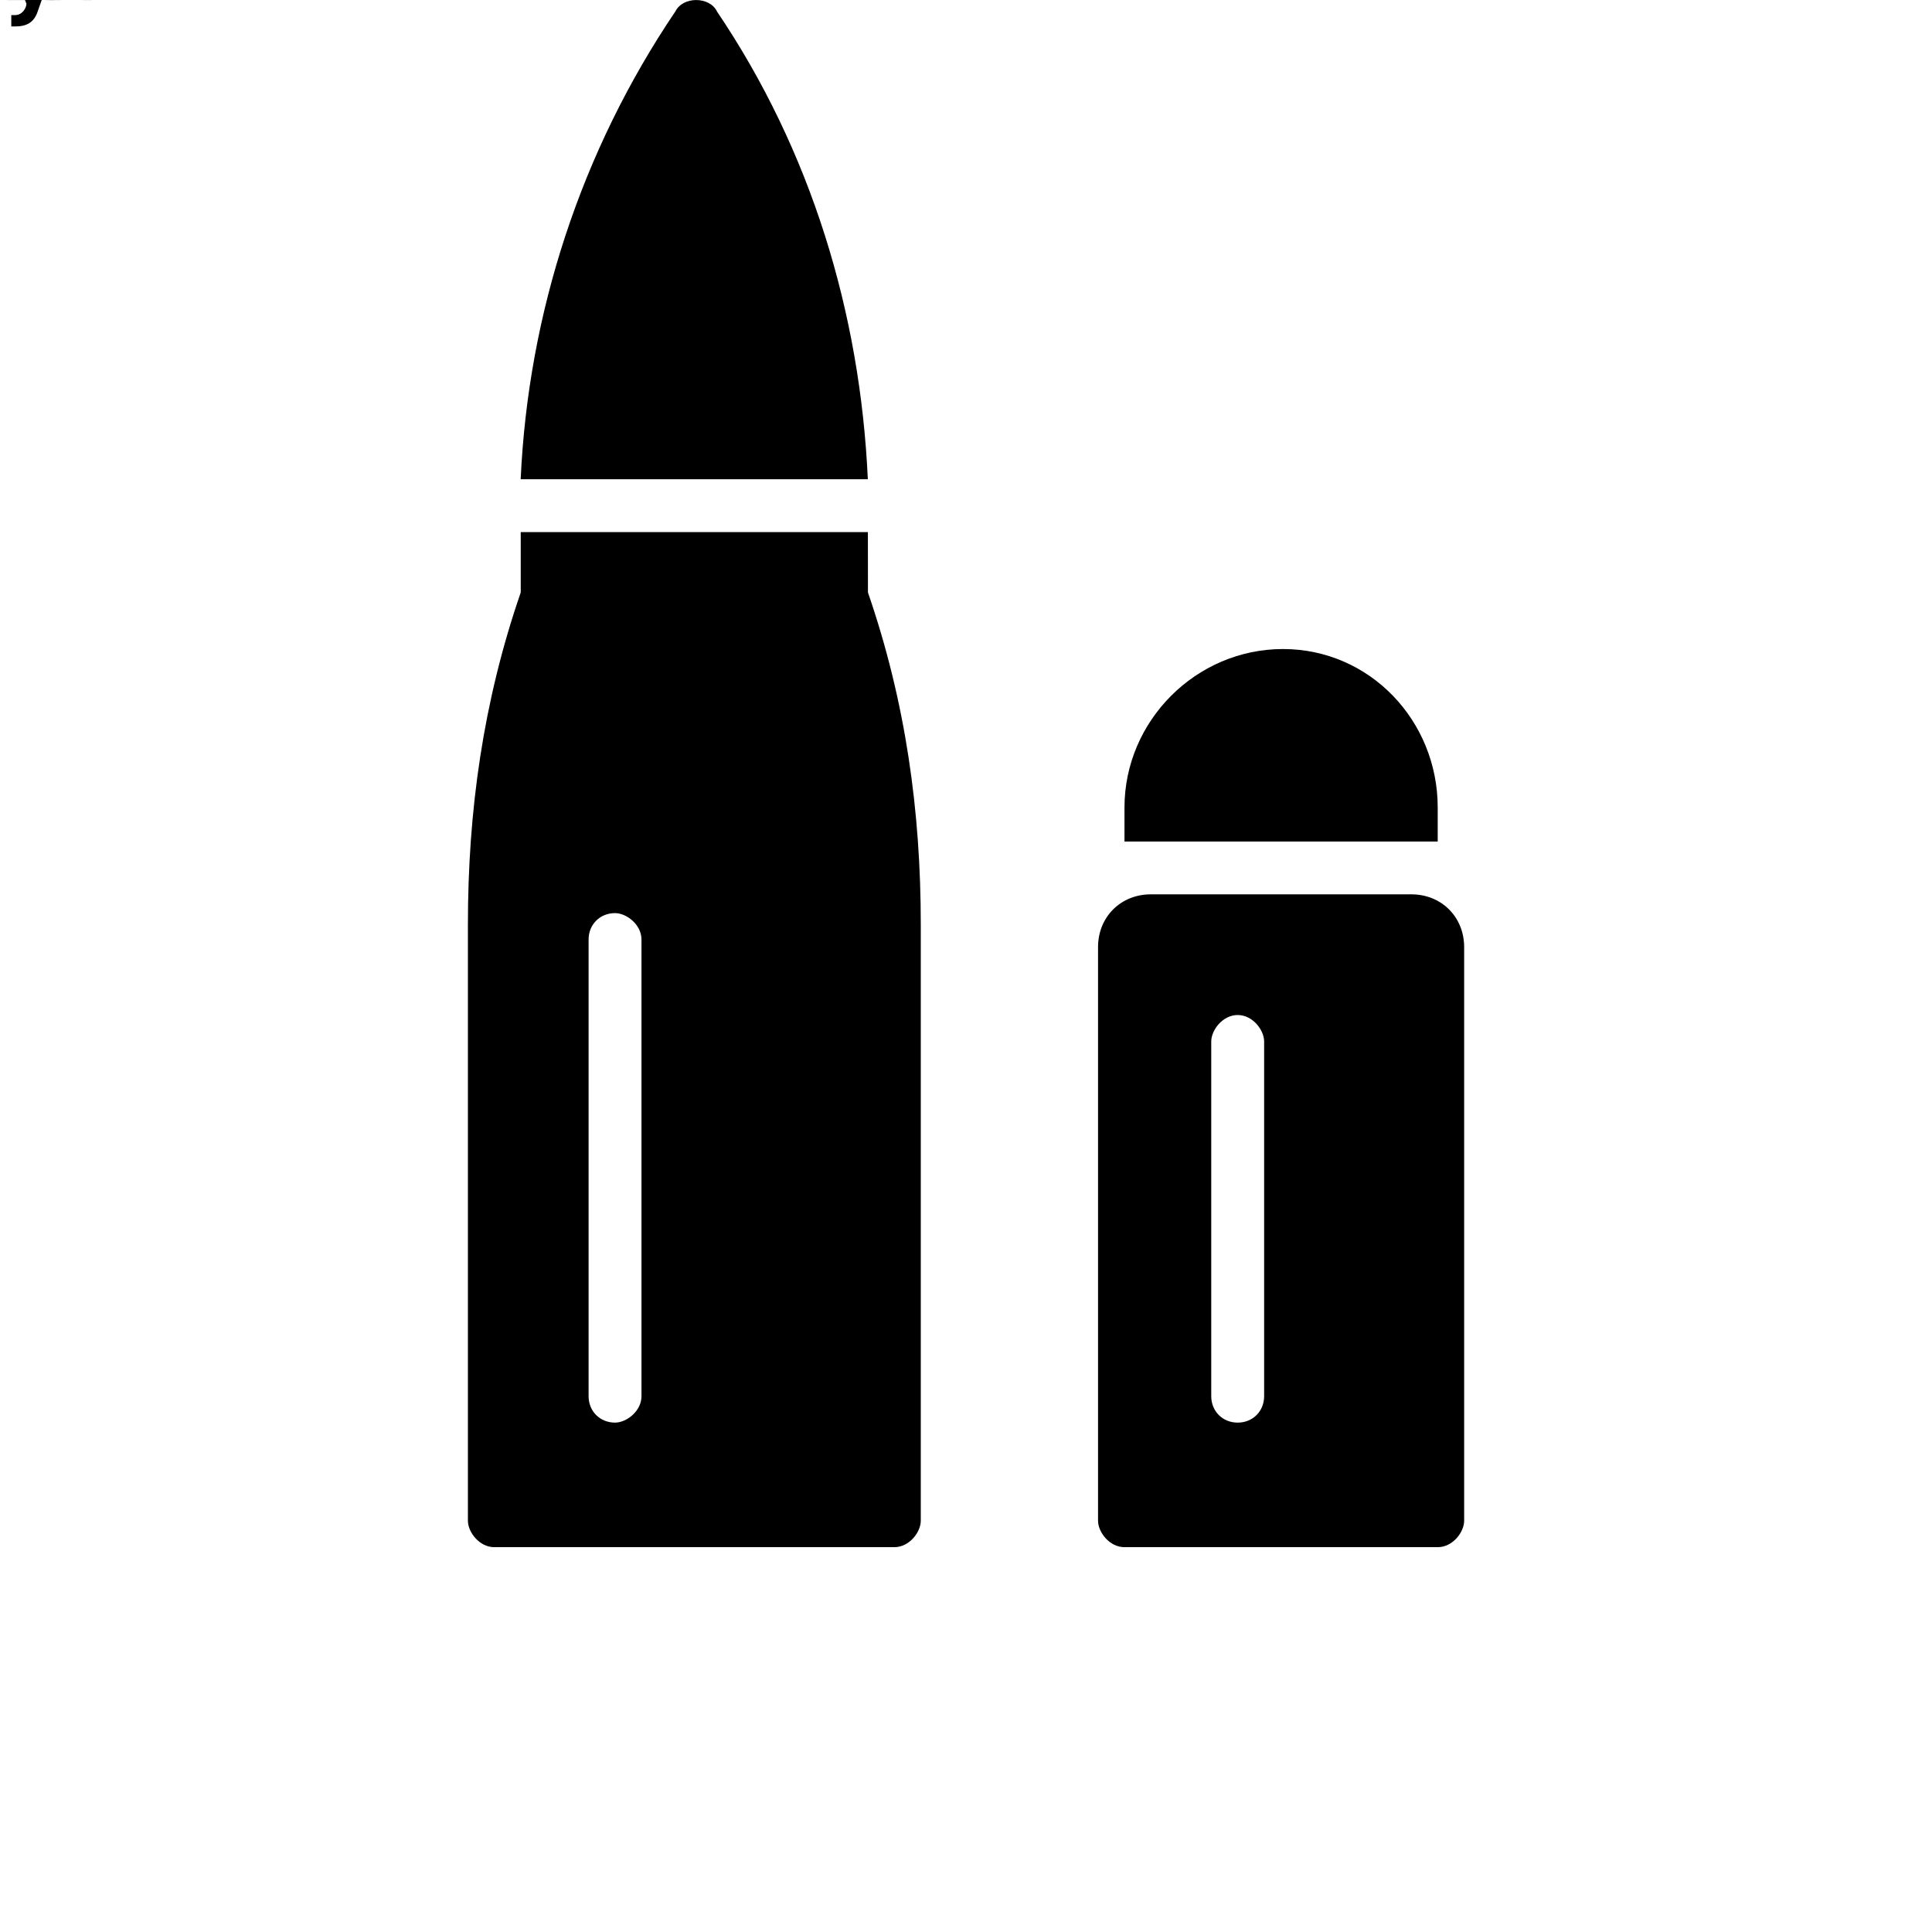
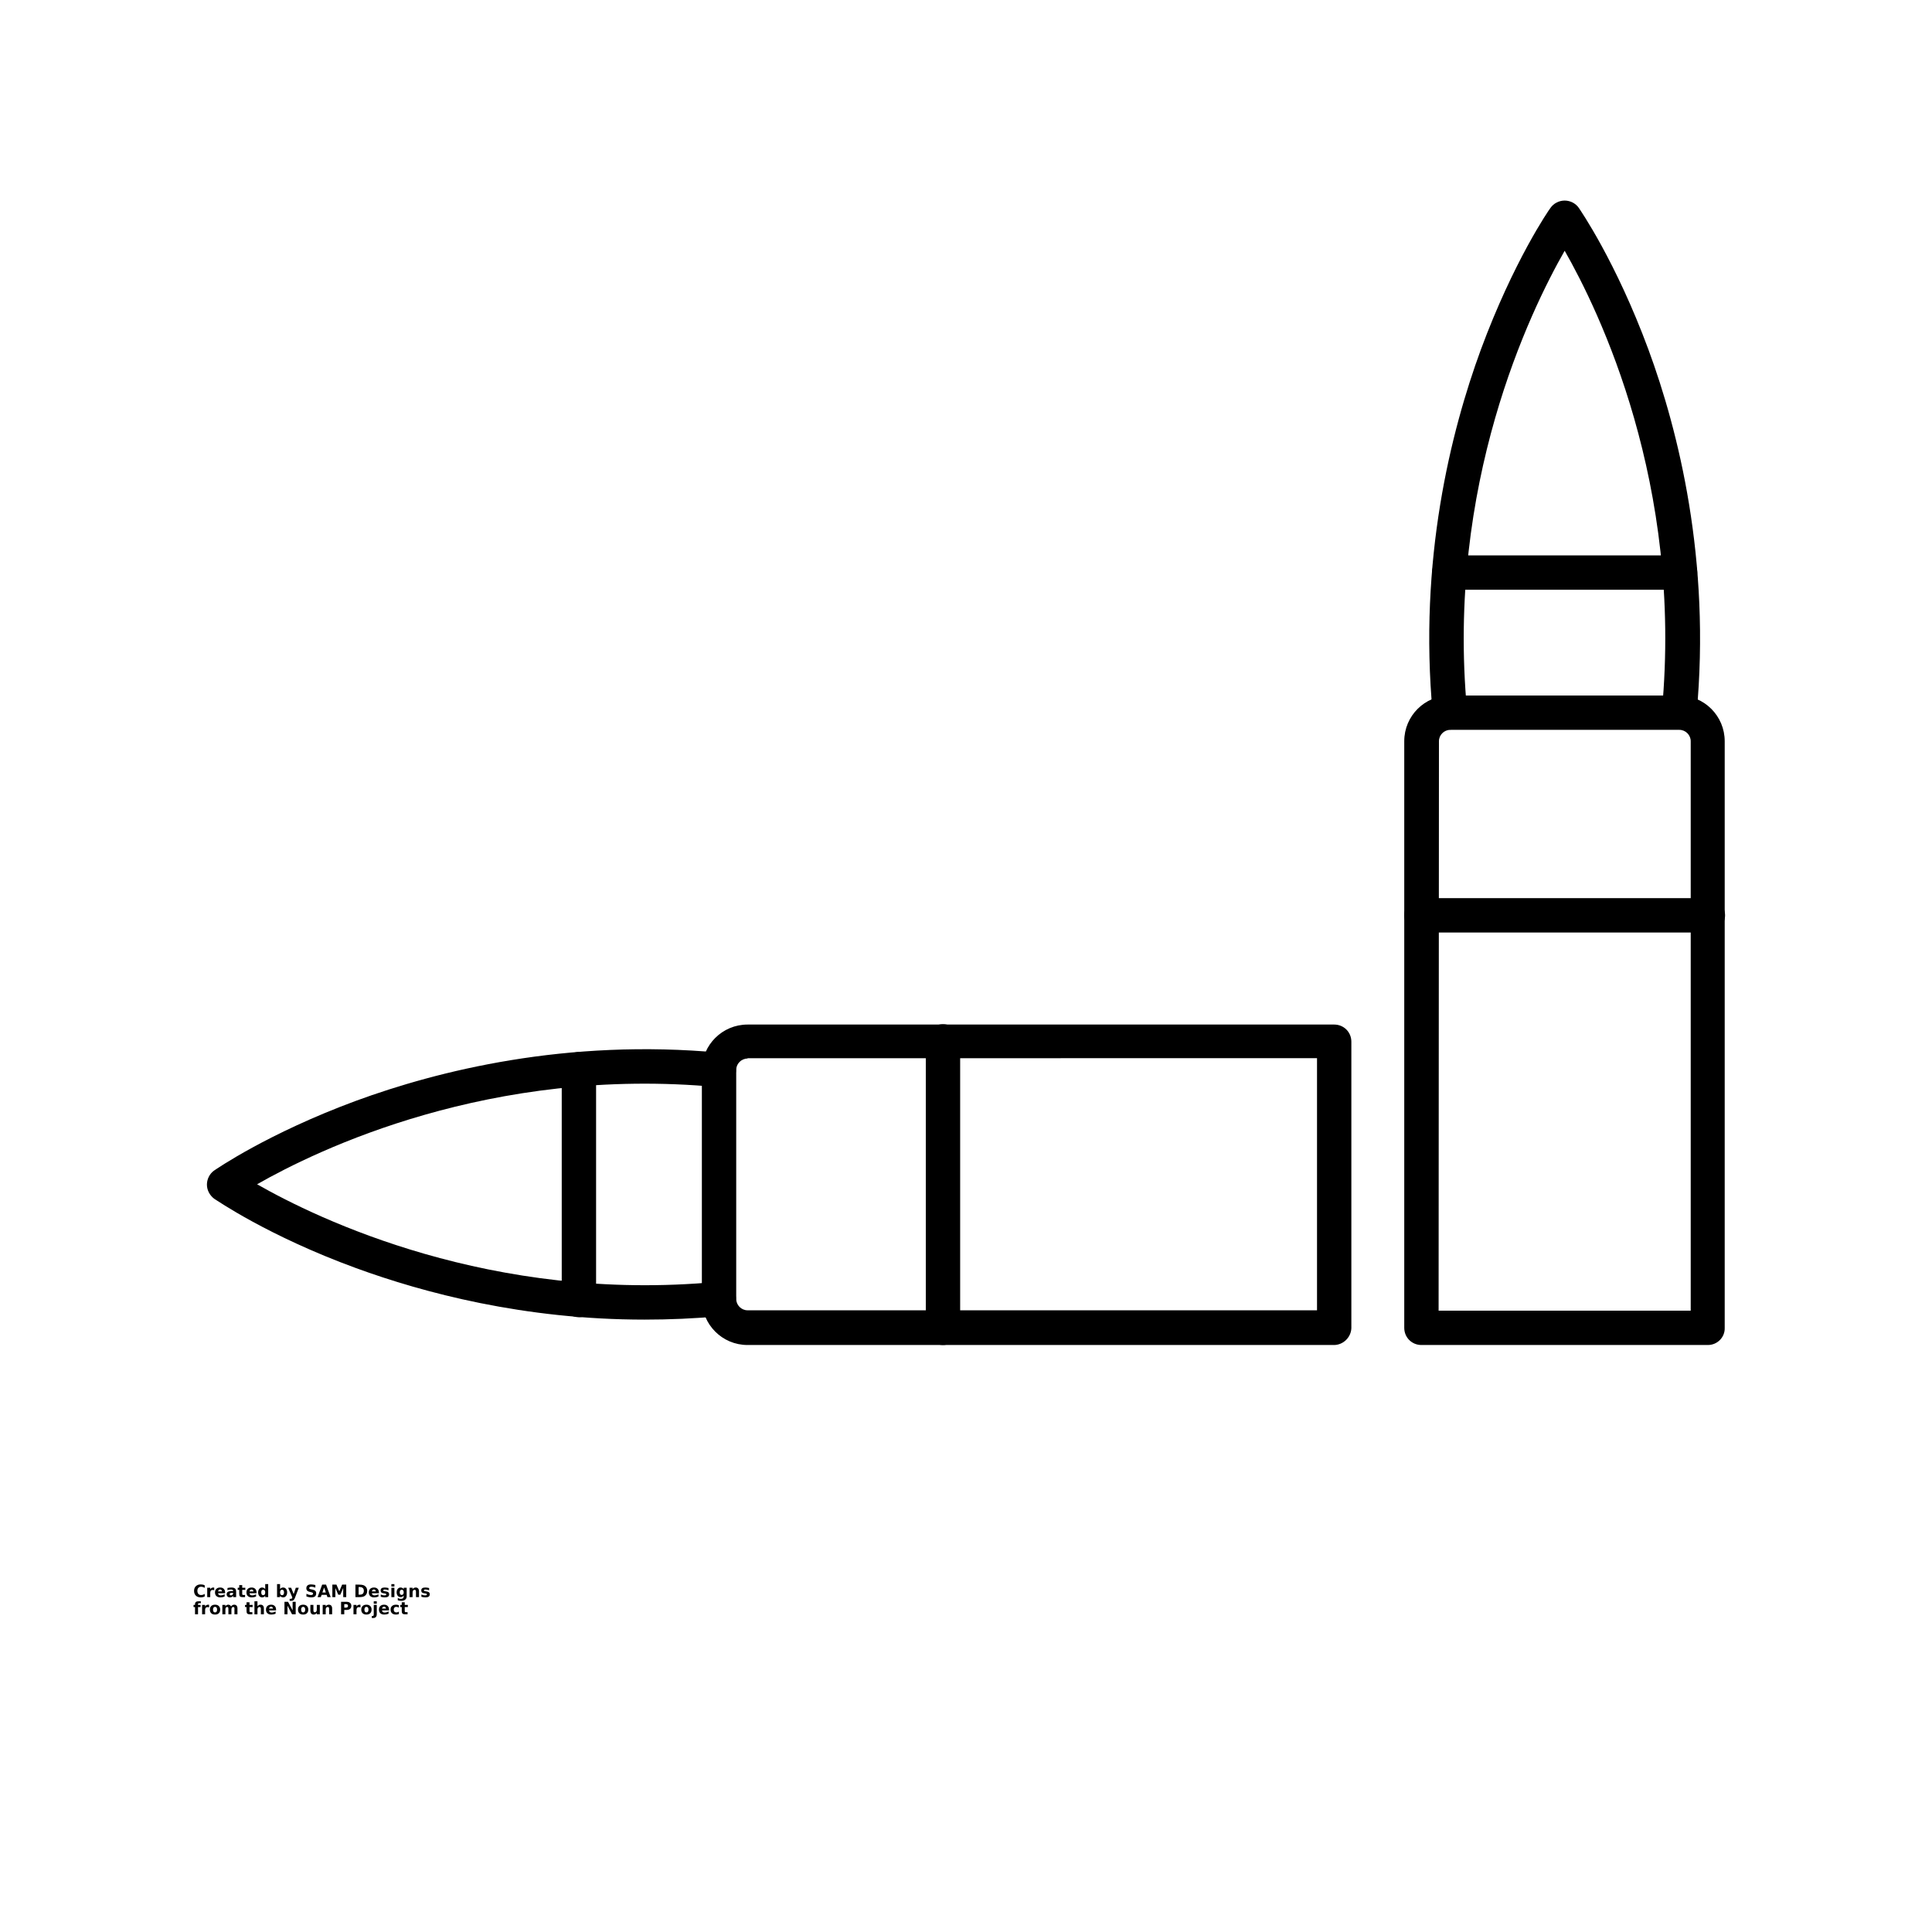
- <svg xmlns="http://www.w3.org/2000/svg" version="1.1" width="32" height="32" viewBox="0 0 32 32">
-   <path d="M1.375-0.5h-0.313c0 0.188-0.125 0.25-0.313 0.25-0.25 0-0.375-0.188-0.375-0.5s0.125-0.5 0.375-0.5c0.188 0 0.313 0.125 0.313 0.313h0.313c-0.063-0.375-0.313-0.563-0.625-0.563-0.375 0-0.688 0.313-0.688 0.75 0 0.5 0.25 0.75 0.688 0.75 0.375 0 0.625-0.188 0.625-0.5zM0.75-0.813v-0.313c0 0-0.063 0-0.063 0-0.125 0-0.25 0.125-0.25 0.25v-0.188h-0.313v1.063h0.313v-0.563c0-0.188 0.063-0.25 0.188-0.25 0.063 0 0.063 0 0.125 0zM1.063-0.5c0-0.375-0.188-0.625-0.5-0.625s-0.5 0.25-0.5 0.625c0 0.313 0.188 0.5 0.5 0.5 0.188 0 0.438-0.063 0.5-0.313h-0.313c0 0.063-0.125 0.125-0.188 0.125-0.125 0-0.25-0.063-0.25-0.25h0.75zM0.75-0.625h-0.438c0.063-0.188 0.125-0.25 0.25-0.25s0.188 0.063 0.188 0.25zM1.063 0v-0.063c-0.063 0-0.063-0.063-0.063-0.125v-0.563c0-0.25-0.188-0.375-0.438-0.375-0.313 0-0.438 0.125-0.5 0.375h0.313c0-0.063 0.063-0.125 0.188-0.125s0.125 0.063 0.125 0.125-0.063 0.063-0.188 0.125h-0.125c-0.188 0.063-0.313 0.125-0.313 0.313 0 0.25 0.125 0.313 0.313 0.313 0.125 0 0.25-0.063 0.313-0.125 0 0.063 0 0.063 0.063 0.125zM0.688-0.438c0 0.125-0.063 0.25-0.188 0.25s-0.188-0.063-0.188-0.125c0-0.125 0.063-0.125 0.188-0.125l0.063-0.063c0.125 0 0.125 0 0.125 0zM0.625 0v-0.188c-0.063 0-0.063 0-0.063 0-0.125 0-0.125 0-0.125-0.125v-0.563h0.188v-0.188h-0.188v-0.313h-0.25v0.313h-0.188v0.188h0.188v0.625c0 0.188 0.063 0.25 0.25 0.25 0.063 0 0.125 0 0.188 0zM1.063 0v-1.438h-0.25v0.5c-0.063-0.125-0.188-0.188-0.313-0.188-0.25 0-0.438 0.25-0.438 0.563s0.188 0.563 0.438 0.563c0.125 0 0.25-0.063 0.313-0.125v0.125zM0.813-0.563c0 0.25-0.125 0.375-0.25 0.375s-0.25-0.125-0.25-0.375c0-0.188 0.125-0.313 0.25-0.313s0.25 0.125 0.25 0.313zM1.125-0.5c0-0.313-0.125-0.625-0.438-0.625-0.125 0-0.25 0.063-0.313 0.188v-0.5h-0.25v1.438h0.25v-0.125c0.063 0.063 0.188 0.125 0.313 0.125 0.25 0 0.438-0.188 0.438-0.5zM0.875-0.563c0 0.25-0.125 0.375-0.25 0.375s-0.25-0.125-0.25-0.375c0-0.188 0.125-0.313 0.25-0.313s0.25 0.125 0.25 0.313zM1.063-1.063h-0.25l-0.25 0.75-0.25-0.75h-0.313l0.438 1.125c0 0.063-0.063 0.188-0.188 0.188 0 0-0.063 0-0.063 0v0.188c0 0 0.063 0 0.063 0 0.188 0 0.313-0.063 0.375-0.25zM1.25-1c0-0.313-0.125-0.438-0.438-0.438h-0.688v1.438h0.313v-0.5h0.375c0.313 0 0.438-0.188 0.438-0.5zM0.938-1c0 0.188-0.063 0.25-0.188 0.25h-0.313v-0.438h0.313c0.125 0 0.188 0.063 0.188 0.188zM1.125-0.563c0-0.313-0.188-0.563-0.5-0.563-0.375 0-0.563 0.25-0.563 0.563 0 0.375 0.188 0.563 0.563 0.563 0.313 0 0.5-0.188 0.5-0.563zM0.875-0.563c0 0.25-0.125 0.375-0.25 0.375-0.188 0-0.25-0.125-0.25-0.375 0-0.188 0.063-0.313 0.25-0.313 0.125 0 0.25 0.125 0.25 0.313zM1.063 0v-0.75c0-0.188-0.125-0.375-0.313-0.375s-0.25 0.063-0.313 0.188v-0.125h-0.313v1.063h0.313v-0.625c0-0.125 0.063-0.25 0.188-0.25s0.188 0.063 0.188 0.188v0.688zM1.125 0l-0.438-0.688 0.375-0.375h-0.313l-0.375 0.375v-0.75h-0.25v1.438h0.25v-0.375l0.125-0.125 0.25 0.5zM1.563 0v-1.438h-0.438l-0.25 1.125-0.313-1.125h-0.438v1.438h0.313v-1.125l0.25 1.125h0.313l0.25-1.125v1.125zM1.063 0v-1.063h-0.25v0.625c0 0.125-0.125 0.188-0.25 0.188s-0.188-0.063-0.188-0.188v-0.625h-0.25v0.688c0 0.25 0.125 0.375 0.375 0.375 0.125 0 0.25-0.063 0.313-0.125v0.125zM0.438 0v-1.438h-0.313v1.438zM0.438 0v-1.063h-0.313v1.063zM0.438-1.188v-0.313h-0.313v0.313zM1.625 0v-0.75c0-0.25-0.125-0.375-0.313-0.375-0.125 0-0.25 0.063-0.313 0.188-0.063-0.125-0.188-0.188-0.313-0.188s-0.188 0.063-0.313 0.188v-0.125h-0.25v1.063h0.25v-0.625c0-0.125 0.125-0.25 0.188-0.25 0.125 0 0.188 0.063 0.188 0.125v0.75h0.25v-0.625c0-0.125 0.125-0.25 0.188-0.25 0.125 0 0.188 0.063 0.188 0.125v0.75zM14.375 8.813h-5.75v1c-0.625 1.813-0.875 3.625-0.875 5.5v9.875c0 0.188 0.188 0.438 0.438 0.438h6.625c0.25 0 0.438-0.25 0.438-0.438v-9.875c0-1.875-0.25-3.688-0.875-5.5zM10.625 23.125c0 0.25-0.25 0.438-0.438 0.438-0.25 0-0.438-0.188-0.438-0.438v-7.563c0-0.25 0.188-0.438 0.438-0.438 0.188 0 0.438 0.188 0.438 0.438zM11.875 0.188c-0.125-0.25-0.563-0.25-0.688 0-1.563 2.313-2.438 5-2.563 7.75h5.75c-0.125-2.75-0.938-5.438-2.5-7.75zM23.375 14.813h-4.313c-0.5 0-0.875 0.375-0.875 0.875v9.5c0 0.188 0.188 0.438 0.438 0.438h5.188c0.25 0 0.438-0.25 0.438-0.438v-9.5c0-0.5-0.375-0.875-0.875-0.875zM20.938 23.125c0 0.25-0.188 0.438-0.438 0.438s-0.438-0.188-0.438-0.438v-5.875c0-0.188 0.188-0.438 0.438-0.438s0.438 0.25 0.438 0.438zM23.375 13.938c0.188 0 0.375 0 0.438 0v-0.563c0-1.438-1.125-2.625-2.563-2.625s-2.625 1.188-2.625 2.625v0.563c0.188 0 0.313 0 0.438 0z" />
+ <svg xmlns="http://www.w3.org/2000/svg" xmlns:xlink="http://www.w3.org/1999/xlink" width="700pt" height="700pt" version="1.1" viewBox="0 0 700 700">
+   <defs>
+     <symbol id="y" overflow="visible">
+       <path d="m4.172-0.25c-0.219 0.117-0.449 0.199-0.688 0.25-0.23 0.062-0.469 0.094-0.719 0.094-0.75 0-1.352-0.207-1.797-0.625-0.438-0.426-0.656-1.004-0.656-1.734 0-0.719 0.219-1.285 0.656-1.703 0.445-0.426 1.047-0.641 1.797-0.641 0.25 0 0.488 0.027 0.719 0.078 0.238 0.055 0.469 0.137 0.688 0.25v0.938c-0.219-0.145-0.438-0.25-0.656-0.312-0.211-0.07-0.43-0.109-0.656-0.109-0.418 0-0.746 0.137-0.984 0.406-0.242 0.262-0.359 0.625-0.359 1.094s0.117 0.84 0.359 1.109c0.238 0.262 0.566 0.391 0.984 0.391 0.227 0 0.445-0.031 0.656-0.094 0.219-0.07 0.438-0.18 0.656-0.328z" />
+     </symbol>
+     <symbol id="c" overflow="visible">
+       <path d="m3.047-2.469c-0.094-0.051-0.188-0.086-0.281-0.109-0.094-0.02-0.188-0.031-0.281-0.031-0.281 0-0.5 0.094-0.656 0.281-0.148 0.18-0.219 0.434-0.219 0.766v1.562h-1.094v-3.406h1.094v0.562c0.133-0.219 0.289-0.379 0.469-0.484 0.188-0.102 0.406-0.156 0.656-0.156 0.039 0 0.082 0.008 0.125 0.016 0.039 0 0.102 0.008 0.188 0.016z" />
+     </symbol>
+     <symbol id="a" overflow="visible">
+       <path d="m3.922-1.703v0.297h-2.547c0.031 0.262 0.125 0.453 0.281 0.578s0.375 0.188 0.656 0.188c0.227 0 0.461-0.031 0.703-0.094 0.238-0.07 0.484-0.176 0.734-0.312v0.844c-0.25 0.094-0.508 0.168-0.766 0.219-0.262 0.051-0.516 0.078-0.766 0.078-0.617 0-1.094-0.156-1.438-0.469s-0.516-0.754-0.516-1.328c0-0.551 0.164-0.984 0.5-1.297 0.332-0.32 0.797-0.484 1.391-0.484 0.531 0 0.957 0.164 1.281 0.484 0.32 0.324 0.484 0.758 0.484 1.297zm-1.125-0.375c0-0.195-0.062-0.359-0.188-0.484-0.117-0.133-0.273-0.203-0.469-0.203-0.211 0-0.383 0.062-0.516 0.188-0.125 0.117-0.203 0.281-0.234 0.5z" />
+     </symbol>
+     <symbol id="k" overflow="visible">
+       <path d="m2.047-1.531c-0.23 0-0.402 0.043-0.516 0.125-0.117 0.074-0.172 0.184-0.172 0.328 0 0.137 0.047 0.246 0.141 0.328 0.094 0.074 0.223 0.109 0.391 0.109 0.195 0 0.363-0.07 0.5-0.219 0.145-0.145 0.219-0.328 0.219-0.547v-0.125zm1.656-0.406v1.938h-1.094v-0.5c-0.148 0.211-0.312 0.359-0.5 0.453-0.18 0.094-0.398 0.141-0.656 0.141-0.355 0-0.641-0.102-0.859-0.312-0.219-0.207-0.328-0.473-0.328-0.797 0-0.406 0.133-0.695 0.406-0.875 0.281-0.188 0.711-0.281 1.297-0.281h0.641v-0.094c0-0.164-0.07-0.289-0.203-0.375-0.137-0.082-0.352-0.125-0.641-0.125-0.23 0-0.445 0.027-0.641 0.078-0.199 0.043-0.387 0.109-0.562 0.203v-0.828c0.227-0.051 0.461-0.094 0.703-0.125 0.238-0.031 0.473-0.047 0.703-0.047 0.613 0 1.055 0.125 1.328 0.375 0.27 0.242 0.406 0.633 0.406 1.172z" />
+     </symbol>
+     <symbol id="b" overflow="visible">
+       <path d="m1.703-4.359v0.953h1.125v0.781h-1.125v1.438c0 0.168 0.031 0.277 0.094 0.328 0.062 0.055 0.188 0.078 0.375 0.078h0.562v0.781h-0.938c-0.43 0-0.73-0.086-0.906-0.266-0.18-0.176-0.266-0.484-0.266-0.922v-1.438h-0.547v-0.781h0.547v-0.953z" />
+     </symbol>
+     <symbol id="j" overflow="visible">
+       <path d="m2.844-2.906v-1.812h1.078v4.719h-1.078v-0.484c-0.156 0.199-0.324 0.344-0.5 0.438-0.18 0.094-0.387 0.141-0.625 0.141-0.418 0-0.762-0.164-1.031-0.5-0.273-0.332-0.406-0.766-0.406-1.297 0-0.52 0.133-0.945 0.406-1.281 0.27-0.332 0.613-0.5 1.031-0.5 0.227 0 0.43 0.047 0.609 0.141 0.188 0.094 0.359 0.242 0.516 0.438zm-0.719 2.203c0.227 0 0.406-0.082 0.531-0.25 0.125-0.176 0.188-0.426 0.188-0.75 0-0.32-0.062-0.566-0.188-0.734-0.125-0.164-0.305-0.25-0.531-0.25-0.242 0-0.422 0.086-0.547 0.25-0.117 0.168-0.172 0.414-0.172 0.734 0 0.324 0.055 0.574 0.172 0.75 0.125 0.168 0.305 0.25 0.547 0.25z" />
+     </symbol>
+     <symbol id="i" overflow="visible">
+       <path d="m2.328-0.703c0.238 0 0.414-0.082 0.531-0.25 0.125-0.176 0.188-0.426 0.188-0.75 0-0.32-0.062-0.566-0.188-0.734-0.117-0.164-0.293-0.25-0.531-0.25-0.23 0-0.406 0.086-0.531 0.25-0.125 0.168-0.188 0.414-0.188 0.734 0 0.324 0.062 0.574 0.188 0.75 0.125 0.168 0.301 0.25 0.531 0.25zm-0.719-2.203c0.145-0.195 0.305-0.344 0.484-0.438 0.188-0.094 0.398-0.141 0.641-0.141 0.414 0 0.758 0.168 1.031 0.5 0.27 0.336 0.406 0.762 0.406 1.281 0 0.531-0.137 0.965-0.406 1.297-0.273 0.336-0.617 0.5-1.031 0.5-0.242 0-0.453-0.047-0.641-0.141-0.18-0.094-0.34-0.238-0.484-0.438v0.484h-1.094v-4.719h1.094z" />
+     </symbol>
+     <symbol id="h" overflow="visible">
+       <path d="m0.078-3.406h1.078l0.922 2.312 0.781-2.312h1.078l-1.422 3.734c-0.148 0.375-0.32 0.633-0.516 0.781-0.188 0.156-0.438 0.234-0.75 0.234h-0.625v-0.719h0.344c0.176 0 0.305-0.031 0.391-0.094 0.082-0.055 0.148-0.156 0.203-0.312l0.031-0.094z" />
+     </symbol>
+     <symbol id="g" overflow="visible">
+       <path d="m3.719-4.391v0.953c-0.242-0.102-0.48-0.18-0.719-0.234-0.242-0.062-0.465-0.094-0.672-0.094-0.281 0-0.492 0.043-0.625 0.125-0.137 0.074-0.203 0.188-0.203 0.344 0 0.125 0.047 0.227 0.141 0.297 0.094 0.062 0.254 0.117 0.484 0.156l0.5 0.109c0.508 0.105 0.867 0.262 1.078 0.469 0.207 0.199 0.312 0.492 0.312 0.875 0 0.5-0.148 0.875-0.438 1.125-0.293 0.242-0.746 0.359-1.359 0.359-0.293 0-0.586-0.031-0.875-0.094-0.281-0.051-0.57-0.129-0.859-0.234v-0.984c0.289 0.148 0.57 0.262 0.844 0.344 0.27 0.074 0.531 0.109 0.781 0.109s0.441-0.039 0.578-0.125c0.133-0.082 0.203-0.203 0.203-0.359 0-0.145-0.047-0.254-0.141-0.328-0.086-0.07-0.266-0.141-0.547-0.203l-0.453-0.109c-0.449-0.094-0.777-0.242-0.984-0.453-0.211-0.219-0.312-0.504-0.312-0.859 0-0.457 0.145-0.805 0.438-1.047 0.289-0.238 0.707-0.359 1.25-0.359 0.25 0 0.504 0.023 0.766 0.062 0.258 0.031 0.531 0.086 0.812 0.156z" />
+     </symbol>
+     <symbol id="x" overflow="visible">
+       <path d="m3.328-0.828h-1.828l-0.297 0.828h-1.172l1.672-4.531h1.406l1.672 4.531h-1.172zm-1.547-0.844h1.25l-0.625-1.797z" />
+     </symbol>
+     <symbol id="w" overflow="visible">
+       <path d="m0.578-4.531h1.484l1.031 2.422 1.031-2.422h1.484v4.531h-1.094v-3.312l-1.047 2.438h-0.75l-1.047-2.438v3.312h-1.094z" />
+     </symbol>
+     <symbol id="v" overflow="visible">
+       <path d="m1.734-3.656v2.766h0.422c0.477 0 0.844-0.113 1.094-0.344 0.25-0.238 0.375-0.582 0.375-1.031 0-0.457-0.125-0.801-0.375-1.031-0.25-0.238-0.617-0.359-1.094-0.359zm-1.156-0.875h1.219c0.695 0 1.211 0.055 1.547 0.156 0.332 0.094 0.617 0.258 0.859 0.484 0.219 0.211 0.379 0.449 0.484 0.719 0.102 0.262 0.156 0.562 0.156 0.906 0 0.336-0.055 0.637-0.156 0.906-0.105 0.273-0.266 0.512-0.484 0.719-0.242 0.23-0.531 0.398-0.875 0.5-0.336 0.094-0.844 0.141-1.531 0.141h-1.219z" />
+     </symbol>
+     <symbol id="f" overflow="visible">
+       <path d="m3.172-3.297v0.828c-0.23-0.094-0.453-0.164-0.672-0.219-0.211-0.051-0.414-0.078-0.609-0.078-0.211 0-0.367 0.027-0.469 0.078-0.094 0.055-0.141 0.137-0.141 0.25 0 0.086 0.035 0.152 0.109 0.203 0.082 0.043 0.219 0.074 0.406 0.094l0.203 0.031c0.551 0.074 0.922 0.195 1.109 0.359 0.195 0.156 0.297 0.406 0.297 0.75 0 0.367-0.137 0.641-0.406 0.828-0.262 0.176-0.656 0.266-1.188 0.266-0.23 0-0.465-0.023-0.703-0.062-0.242-0.031-0.484-0.082-0.734-0.156v-0.828c0.219 0.105 0.438 0.184 0.656 0.234 0.227 0.055 0.461 0.078 0.703 0.078 0.207 0 0.363-0.023 0.469-0.078 0.113-0.062 0.172-0.148 0.172-0.266 0-0.094-0.039-0.16-0.109-0.203-0.074-0.051-0.219-0.094-0.438-0.125l-0.203-0.031c-0.48-0.051-0.82-0.16-1.016-0.328-0.188-0.164-0.281-0.414-0.281-0.75 0-0.352 0.117-0.617 0.359-0.797 0.25-0.176 0.629-0.266 1.141-0.266 0.195 0 0.406 0.016 0.625 0.047 0.227 0.031 0.469 0.078 0.719 0.141z" />
+     </symbol>
+     <symbol id="u" overflow="visible">
+       <path d="m0.516-3.406h1.094v3.406h-1.094zm0-1.312h1.094v0.875h-1.094z" />
+     </symbol>
+     <symbol id="t" overflow="visible">
+       <path d="m2.844-0.578c-0.156 0.199-0.324 0.344-0.5 0.438-0.18 0.094-0.387 0.141-0.625 0.141-0.418 0-0.762-0.16-1.031-0.484-0.273-0.332-0.406-0.75-0.406-1.25 0-0.508 0.133-0.926 0.406-1.25 0.27-0.332 0.613-0.5 1.031-0.5 0.238 0 0.445 0.047 0.625 0.141 0.176 0.094 0.344 0.246 0.5 0.453v-0.516h1.078v3.062c0 0.551-0.172 0.969-0.516 1.25-0.344 0.289-0.844 0.438-1.5 0.438-0.211 0-0.414-0.016-0.609-0.047-0.199-0.031-0.398-0.086-0.594-0.156v-0.844c0.188 0.113 0.367 0.195 0.547 0.25 0.188 0.051 0.367 0.078 0.547 0.078 0.363 0 0.629-0.078 0.797-0.234 0.164-0.156 0.25-0.398 0.25-0.734zm-0.719-2.109c-0.23 0-0.406 0.086-0.531 0.25-0.125 0.156-0.188 0.391-0.188 0.703s0.055 0.547 0.172 0.703c0.125 0.156 0.305 0.234 0.547 0.234 0.219 0 0.391-0.078 0.516-0.234 0.133-0.164 0.203-0.398 0.203-0.703 0-0.312-0.07-0.547-0.203-0.703-0.125-0.164-0.297-0.25-0.516-0.25z" />
+     </symbol>
+     <symbol id="e" overflow="visible">
+       <path d="m3.938-2.078v2.078h-1.094v-1.578c0-0.301-0.008-0.504-0.016-0.609-0.012-0.113-0.031-0.195-0.062-0.25-0.043-0.07-0.102-0.125-0.172-0.156-0.074-0.039-0.156-0.062-0.25-0.062-0.23 0-0.414 0.09-0.547 0.266-0.125 0.168-0.188 0.406-0.188 0.719v1.672h-1.094v-3.406h1.094v0.5c0.164-0.195 0.336-0.344 0.516-0.438 0.188-0.094 0.391-0.141 0.609-0.141 0.395 0 0.691 0.121 0.891 0.359 0.207 0.242 0.312 0.59 0.312 1.047z" />
+     </symbol>
+     <symbol id="s" overflow="visible">
+       <path d="m2.766-4.719v0.703h-0.609c-0.156 0-0.266 0.031-0.328 0.094-0.055 0.055-0.078 0.148-0.078 0.281v0.234h0.922v0.781h-0.922v2.625h-1.094v-2.625h-0.531v-0.781h0.531v-0.234c0-0.363 0.102-0.633 0.312-0.812 0.207-0.176 0.523-0.266 0.953-0.266z" />
+     </symbol>
+     <symbol id="d" overflow="visible">
+       <path d="m2.141-2.703c-0.242 0-0.422 0.09-0.547 0.266-0.125 0.168-0.188 0.414-0.188 0.734 0 0.336 0.062 0.59 0.188 0.766 0.125 0.168 0.305 0.25 0.547 0.25 0.238 0 0.422-0.082 0.547-0.25 0.125-0.176 0.188-0.43 0.188-0.766 0-0.32-0.062-0.566-0.188-0.734-0.125-0.176-0.309-0.266-0.547-0.266zm0-0.781c0.582 0 1.035 0.164 1.359 0.484 0.332 0.312 0.5 0.746 0.5 1.297 0 0.562-0.168 1.008-0.5 1.328-0.324 0.312-0.777 0.469-1.359 0.469-0.586 0-1.043-0.156-1.375-0.469-0.336-0.32-0.5-0.766-0.5-1.328 0-0.551 0.164-0.984 0.5-1.297 0.332-0.32 0.789-0.484 1.375-0.484z" />
+     </symbol>
+     <symbol id="r" overflow="visible">
+       <path d="m3.672-2.844c0.133-0.207 0.297-0.363 0.484-0.469 0.195-0.113 0.406-0.172 0.625-0.172 0.395 0 0.691 0.121 0.891 0.359 0.207 0.242 0.312 0.59 0.312 1.047v2.078h-1.094v-1.766-0.078c0.008-0.031 0.016-0.078 0.016-0.141 0-0.238-0.039-0.41-0.109-0.516-0.074-0.102-0.188-0.156-0.344-0.156-0.211 0-0.371 0.086-0.484 0.25-0.105 0.168-0.164 0.414-0.172 0.734v1.672h-1.094v-1.766c0-0.383-0.031-0.629-0.094-0.734-0.062-0.102-0.18-0.156-0.344-0.156-0.211 0-0.371 0.086-0.484 0.25-0.117 0.168-0.172 0.414-0.172 0.734v1.672h-1.094v-3.406h1.094v0.5c0.133-0.188 0.285-0.328 0.453-0.422 0.176-0.102 0.367-0.156 0.578-0.156 0.238 0 0.445 0.059 0.625 0.172 0.176 0.117 0.312 0.273 0.406 0.469z" />
+     </symbol>
+     <symbol id="q" overflow="visible">
+       <path d="m3.938-2.078v2.078h-1.094v-1.578c0-0.301-0.008-0.504-0.016-0.609-0.012-0.113-0.031-0.195-0.062-0.25-0.043-0.07-0.102-0.125-0.172-0.156-0.074-0.039-0.156-0.062-0.25-0.062-0.23 0-0.414 0.09-0.547 0.266-0.125 0.168-0.188 0.406-0.188 0.719v1.672h-1.094v-4.719h1.094v1.812c0.164-0.195 0.336-0.344 0.516-0.438 0.188-0.094 0.391-0.141 0.609-0.141 0.395 0 0.691 0.121 0.891 0.359 0.207 0.242 0.312 0.59 0.312 1.047z" />
+     </symbol>
+     <symbol id="p" overflow="visible">
+       <path d="m0.578-4.531h1.297l1.656 3.109v-3.109h1.109v4.531h-1.312l-1.656-3.109v3.109h-1.094z" />
+     </symbol>
+     <symbol id="o" overflow="visible">
+       <path d="m0.484-1.328v-2.078h1.094v0.344 0.703 0.547c0 0.273 0.004 0.469 0.016 0.594 0.008 0.125 0.035 0.215 0.078 0.266 0.039 0.074 0.098 0.133 0.172 0.172 0.07 0.031 0.156 0.047 0.25 0.047 0.219 0 0.391-0.082 0.516-0.25 0.133-0.176 0.203-0.422 0.203-0.734v-1.688h1.094v3.406h-1.094v-0.484c-0.156 0.199-0.328 0.344-0.516 0.438s-0.391 0.141-0.609 0.141c-0.387 0-0.684-0.117-0.891-0.359-0.211-0.25-0.312-0.602-0.312-1.062z" />
+     </symbol>
+     <symbol id="n" overflow="visible">
+       <path d="m0.578-4.531h1.938c0.57 0 1.008 0.133 1.312 0.391 0.312 0.25 0.469 0.609 0.469 1.078 0 0.48-0.156 0.852-0.469 1.109-0.305 0.25-0.742 0.375-1.312 0.375h-0.781v1.578h-1.156zm1.156 0.844v1.266h0.656c0.227 0 0.398-0.051 0.516-0.156 0.125-0.113 0.188-0.273 0.188-0.484 0-0.195-0.062-0.348-0.188-0.453-0.117-0.113-0.289-0.172-0.516-0.172z" />
+     </symbol>
+     <symbol id="m" overflow="visible">
+       <path d="m0.516-3.406h1.094v3.344c0 0.457-0.109 0.805-0.328 1.047-0.219 0.238-0.539 0.359-0.953 0.359h-0.531v-0.719h0.188c0.207 0 0.348-0.047 0.422-0.141 0.07-0.094 0.109-0.277 0.109-0.547zm0-1.312h1.094v0.875h-1.094z" />
+     </symbol>
+     <symbol id="l" overflow="visible">
+       <path d="m3.266-3.297v0.891c-0.148-0.102-0.293-0.176-0.438-0.219-0.148-0.051-0.305-0.078-0.469-0.078-0.305 0-0.539 0.09-0.703 0.266-0.168 0.18-0.25 0.422-0.25 0.734 0 0.324 0.082 0.574 0.25 0.75 0.164 0.18 0.398 0.266 0.703 0.266 0.176 0 0.336-0.023 0.484-0.078 0.156-0.051 0.297-0.125 0.422-0.219v0.891c-0.168 0.062-0.34 0.109-0.516 0.141-0.18 0.031-0.355 0.047-0.531 0.047-0.605 0-1.086-0.156-1.438-0.469-0.344-0.32-0.516-0.766-0.516-1.328 0-0.551 0.172-0.984 0.516-1.297 0.352-0.32 0.832-0.484 1.438-0.484 0.188 0 0.363 0.016 0.531 0.047 0.176 0.031 0.348 0.078 0.516 0.141z" />
+     </symbol>
+   </defs>
+   <g>
+     <path d="m483.28 487.32h-212.43c-9.207 0-16.551-7.465-16.551-16.551v-83.004c0-9.207 7.465-16.551 16.551-16.551h212.55c3.484 0 6.223 2.738 6.223 6.223v103.79c-0.121 3.234-2.859 6.098-6.344 6.098zm-212.43-103.79c-2.238 0-4.106 1.867-4.106 4.106v83.004c0 2.238 1.867 4.106 4.106 4.106h206.33v-91.344l-206.33 0.004z" />
+     <path d="m233.52 478.12c-43.68 0-80.02-9.707-104.54-18.668-31.98-11.699-50.523-24.641-51.395-25.137-1.617-1.246-2.613-3.113-2.613-5.106 0-1.992 0.996-3.981 2.613-5.102 0.746-0.496 19.414-13.441 51.395-25.262 29.492-10.828 76.285-22.648 132.04-17.422 3.484 0.375 5.973 3.359 5.602 6.844-0.375 3.484-3.359 5.973-6.719 5.602-82.258-7.715-144.98 22.773-166.75 35.219 21.777 12.445 84.746 43.059 166.75 35.344 3.359-0.375 6.473 2.238 6.719 5.602 0.25 3.359-2.238 6.473-5.602 6.844-9.457 0.867-18.664 1.242-27.5 1.242z" />
+     <path d="m209.75 477.25c-3.484 0-6.223-2.738-6.223-6.223v-83.625c0-3.484 2.738-6.223 6.223-6.223s6.223 2.738 6.223 6.223v83.625c0 3.359-2.738 6.223-6.223 6.223z" />
+     <path d="m618.8 487.32h-103.79c-3.484 0-6.223-2.738-6.223-6.223v-212.55c0-9.207 7.465-16.551 16.551-16.551h83.004c9.207 0 16.551 7.465 16.551 16.551v212.55c0.125 3.359-2.613 6.223-6.098 6.223zm-97.566-12.445h91.344v-206.33c0-2.238-1.867-4.106-4.106-4.106h-83.008c-2.238 0-4.106 1.867-4.106 4.106z" />
+     <path d="m608.35 264.32h-0.621c-3.484-0.375-5.973-3.359-5.602-6.719 7.715-82.258-22.773-144.98-35.219-166.75-12.445 21.777-43.059 84.746-35.344 166.75 0.375 3.484-2.238 6.473-5.602 6.719-3.359 0.375-6.473-2.238-6.844-5.602-5.227-55.75 6.594-102.54 17.422-132.04 11.82-31.98 24.641-50.648 25.262-51.395 1.121-1.617 3.109-2.613 5.102-2.613 1.992 0 3.981 0.996 5.102 2.613 0.496 0.746 13.441 19.414 25.262 51.395 10.828 29.367 22.648 76.285 17.422 132.04-0.367 3.238-3.106 5.602-6.34 5.602z" />
+     <path d="m608.72 213.67h-83.625c-3.484 0-6.223-2.738-6.223-6.223s2.738-6.223 6.223-6.223h83.625c3.484 0 6.223 2.738 6.223 6.223s-2.738 6.223-6.223 6.223z" />
+     <path d="m618.8 337.87h-103.79c-3.484 0-6.223-2.738-6.223-6.223s2.738-6.223 6.223-6.223h103.79c3.484 0 6.223 2.738 6.223 6.223s-2.738 6.223-6.223 6.223z" />
+     <path d="m341.66 487.32c-3.484 0-6.223-2.738-6.223-6.223v-103.79c0-3.484 2.738-6.223 6.223-6.223 3.484 0 6.223 2.738 6.223 6.223v103.79c-0.004 3.359-2.738 6.223-6.223 6.223z" />
+     <use x="70" y="578.668" xlink:href="#y" />
+     <use x="74.566" y="578.668" xlink:href="#c" />
+     <use x="77.637" y="578.668" xlink:href="#a" />
+     <use x="81.855" y="578.668" xlink:href="#k" />
+     <use x="86.055" y="578.668" xlink:href="#b" />
+     <use x="89.027" y="578.668" xlink:href="#a" />
+     <use x="93.25" y="578.668" xlink:href="#j" />
+     <use x="99.867" y="578.668" xlink:href="#i" />
+     <use x="104.324" y="578.668" xlink:href="#h" />
+     <use x="110.543" y="578.668" xlink:href="#g" />
+     <use x="115.027" y="578.668" xlink:href="#x" />
+     <use x="119.84" y="578.668" xlink:href="#w" />
+     <use x="128.199" y="578.668" xlink:href="#v" />
+     <use x="133.363" y="578.668" xlink:href="#a" />
+     <use x="137.586" y="578.668" xlink:href="#f" />
+     <use x="141.289" y="578.668" xlink:href="#u" />
+     <use x="143.422" y="578.668" xlink:href="#t" />
+     <use x="147.875" y="578.668" xlink:href="#e" />
+     <use x="152.305" y="578.668" xlink:href="#f" />
+     <use x="70" y="584.891" xlink:href="#s" />
+     <use x="72.707" y="584.891" xlink:href="#c" />
+     <use x="75.777" y="584.891" xlink:href="#d" />
+     <use x="80.051" y="584.891" xlink:href="#r" />
+     <use x="88.699" y="584.891" xlink:href="#b" />
+     <use x="91.676" y="584.891" xlink:href="#q" />
+     <use x="96.105" y="584.891" xlink:href="#a" />
+     <use x="102.492" y="584.891" xlink:href="#p" />
+     <use x="107.699" y="584.891" xlink:href="#d" />
+     <use x="111.973" y="584.891" xlink:href="#o" />
+     <use x="116.402" y="584.891" xlink:href="#e" />
+     <use x="123" y="584.891" xlink:href="#n" />
+     <use x="127.559" y="584.891" xlink:href="#c" />
+     <use x="130.629" y="584.891" xlink:href="#d" />
+     <use x="134.902" y="584.891" xlink:href="#m" />
+     <use x="137.035" y="584.891" xlink:href="#a" />
+     <use x="141.254" y="584.891" xlink:href="#l" />
+     <use x="144.941" y="584.891" xlink:href="#b" />
+   </g>
</svg>
